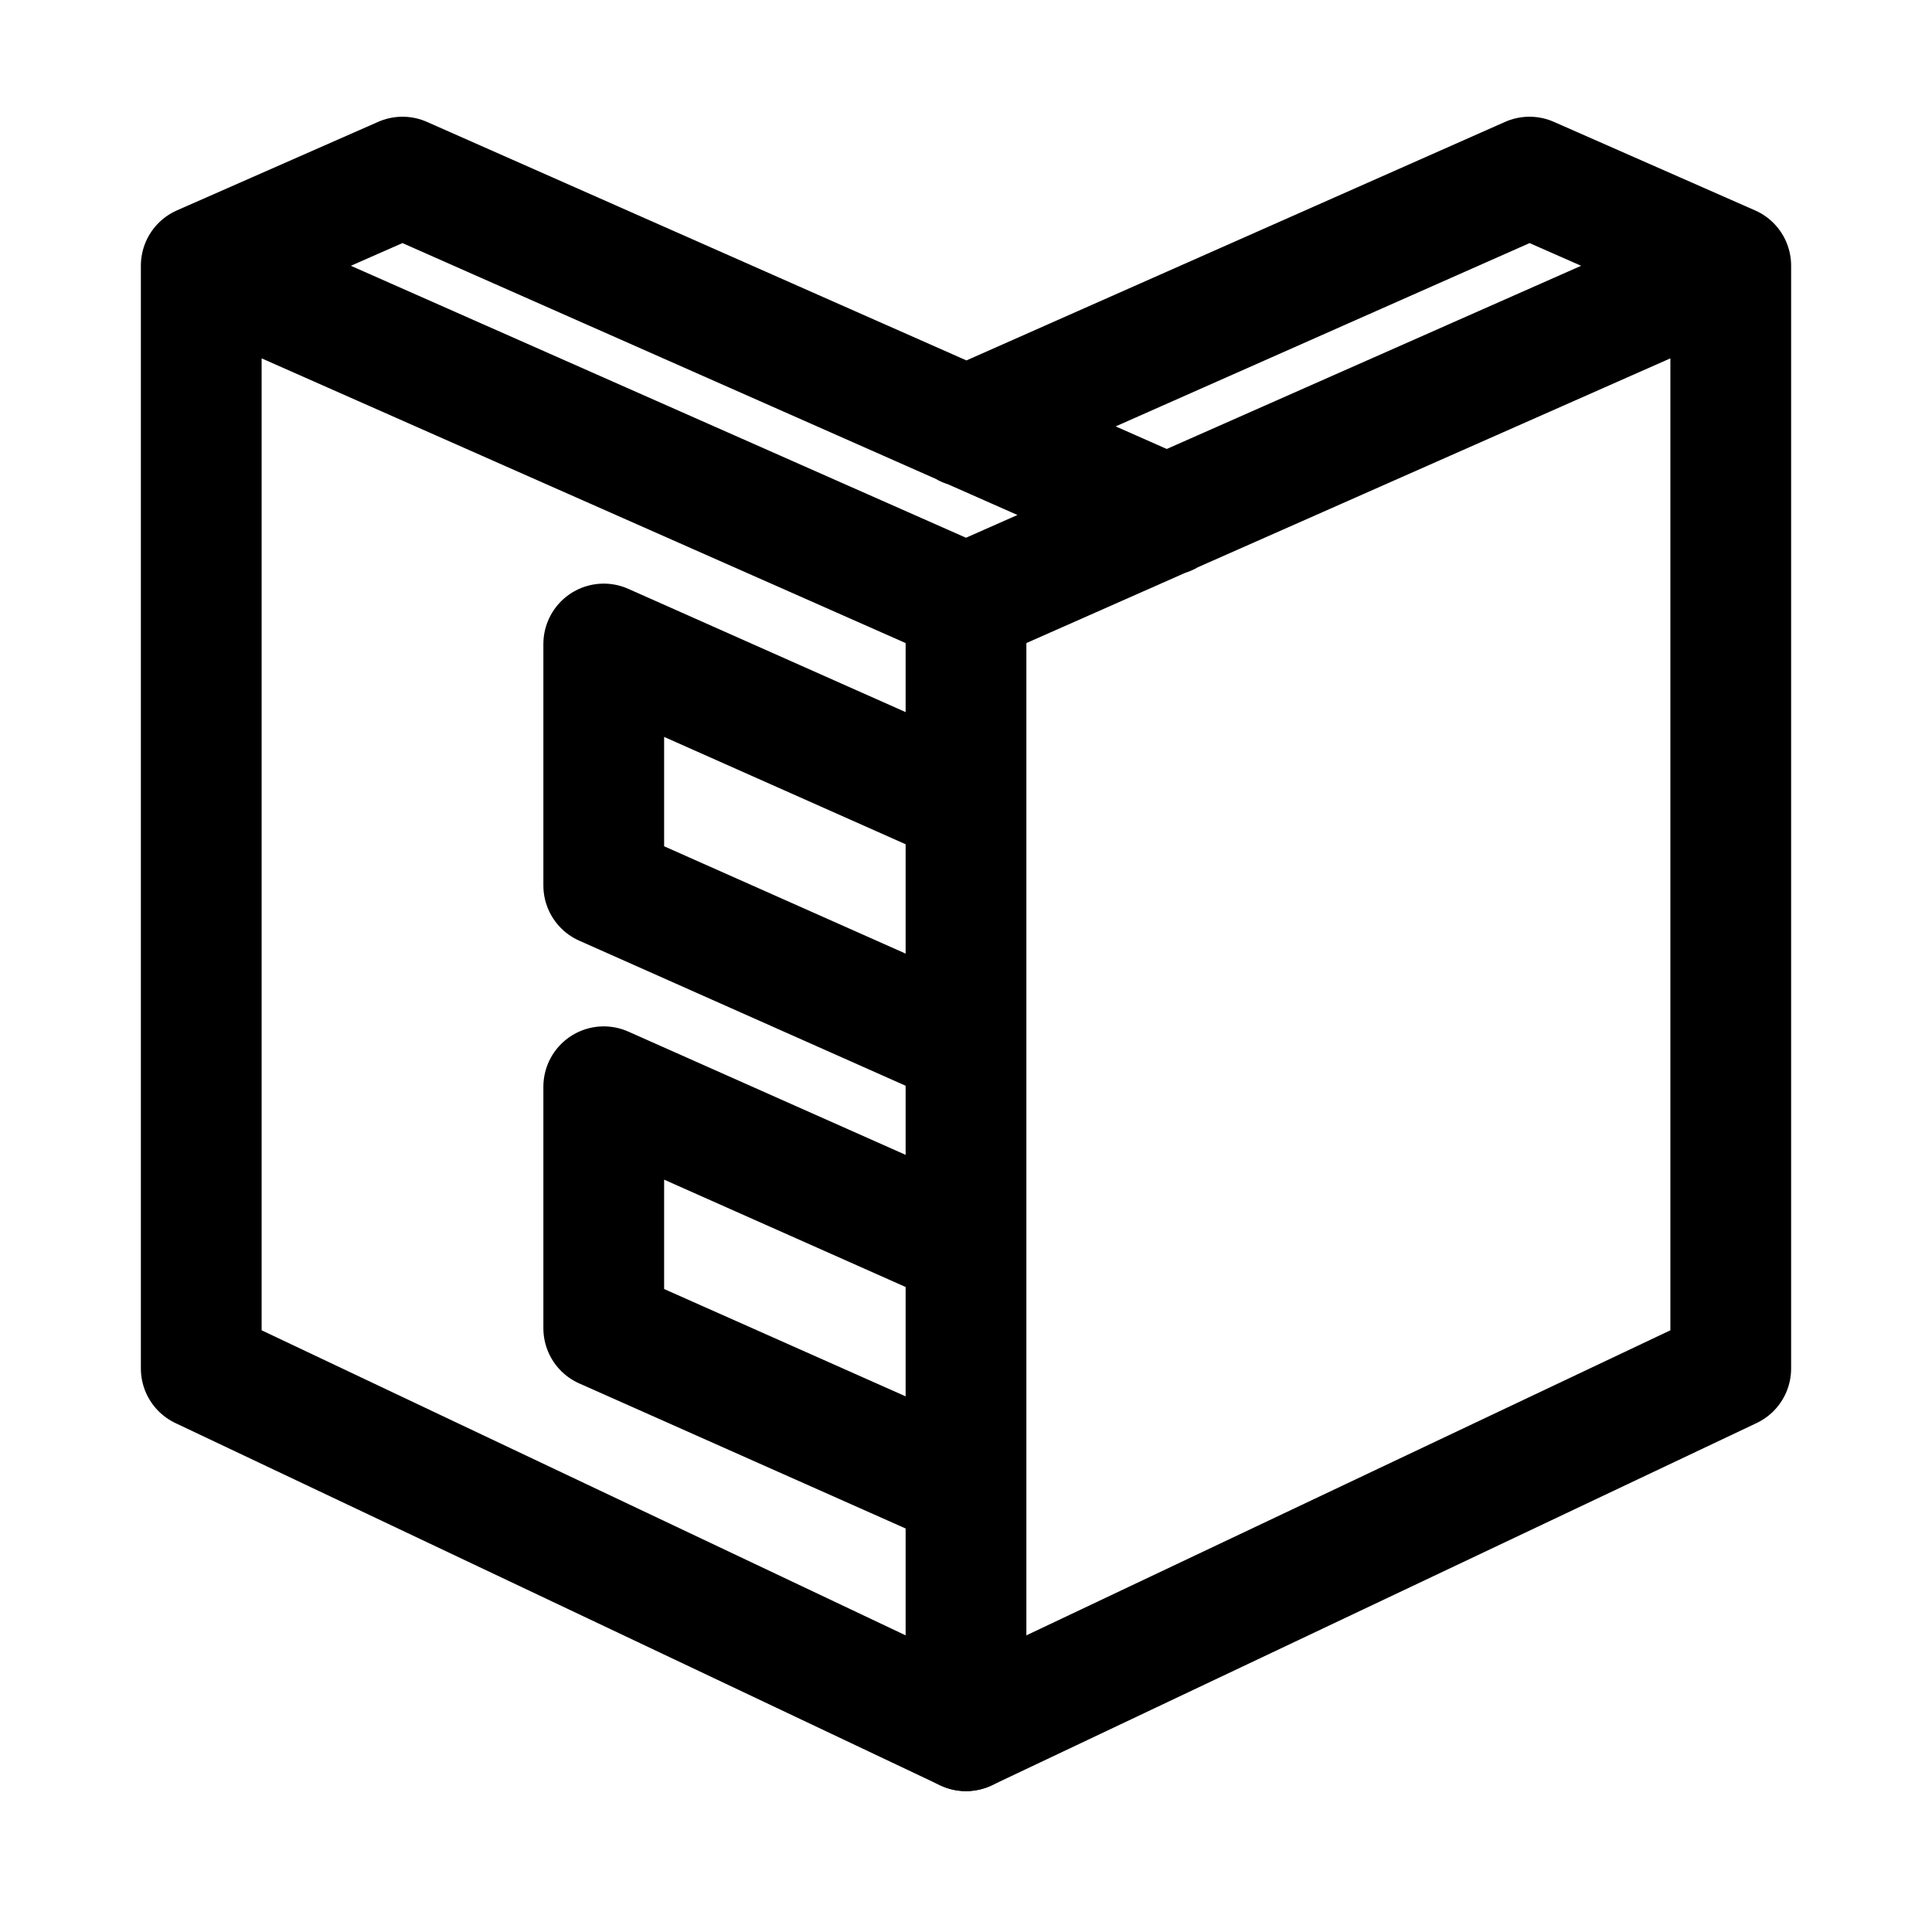
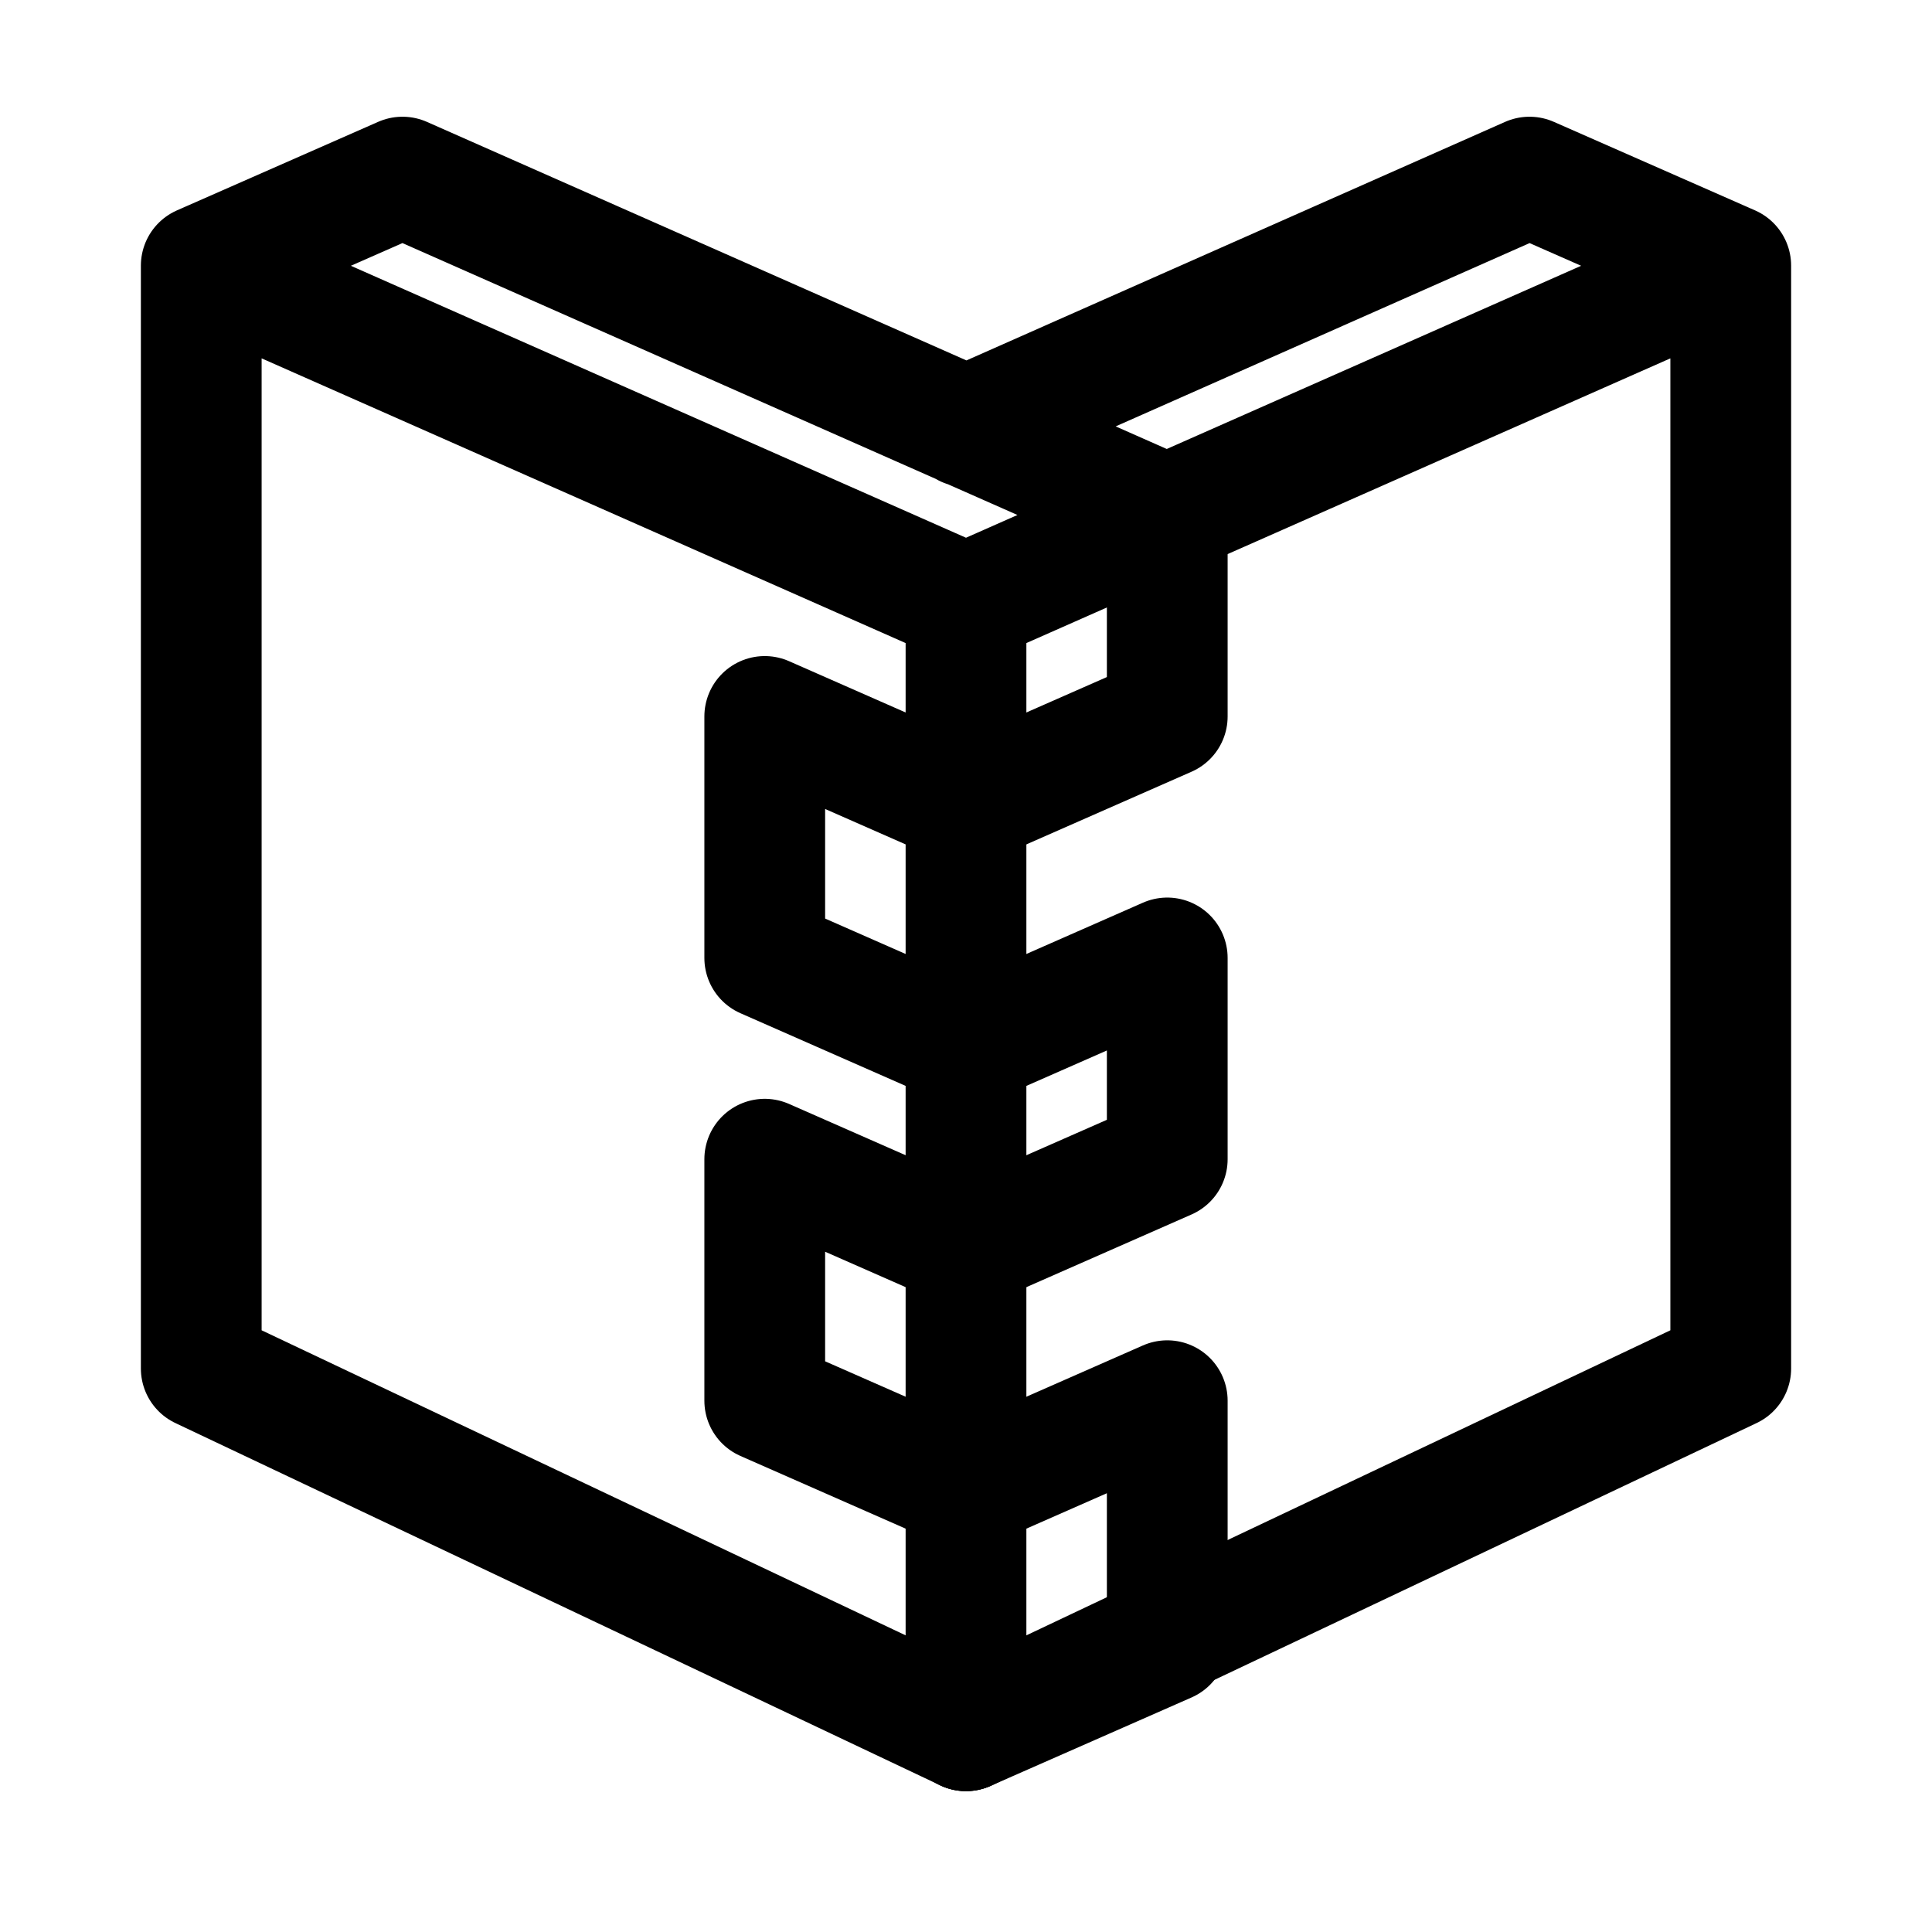
<svg xmlns="http://www.w3.org/2000/svg" viewBox="0 0 24 24" fill="none" stroke="currentColor" stroke-width="1.5" stroke-linecap="round" stroke-linejoin="round">
-   <path class="faint" d="M12 7.5 2.5 3.3V17l9.5 4.5M12 7.5l9.5-4.2V17L12 21.5M2.5 3.3 5 2.2l9.5 4.2M21.5 3.3 19 2.2l-7 3.1" />
-   <path d="M12 7.5v14M12 10l-4.5-2v3l4.5 2M12 15.5l-4.5-2v3l4.5 2" />
+   <path class="faint" d="M12,7.5L2.5,3.3v13.7l9.5,4.5M12,7.5l9.5-4.2v13.7l-9.5,4.5M2.5,3.3l2.5-1.1,9.5,4.2M21.5,3.3l-2.5-1.1-7,3.1" />
+   <polyline class="" points="12 21.5 14.5 20.4 14.5 17.4 12 18.5 9.5 17.4 9.5 14.4 12 15.5 14.5 14.4 14.5 11.9 12 13 9.5 11.9 9.5 8.9 12 10 14.5 8.9 14.5 6.4" />
+   <line class="faint" x1="12" y1="7.5" x2="12" y2="21.5" />
</svg>
